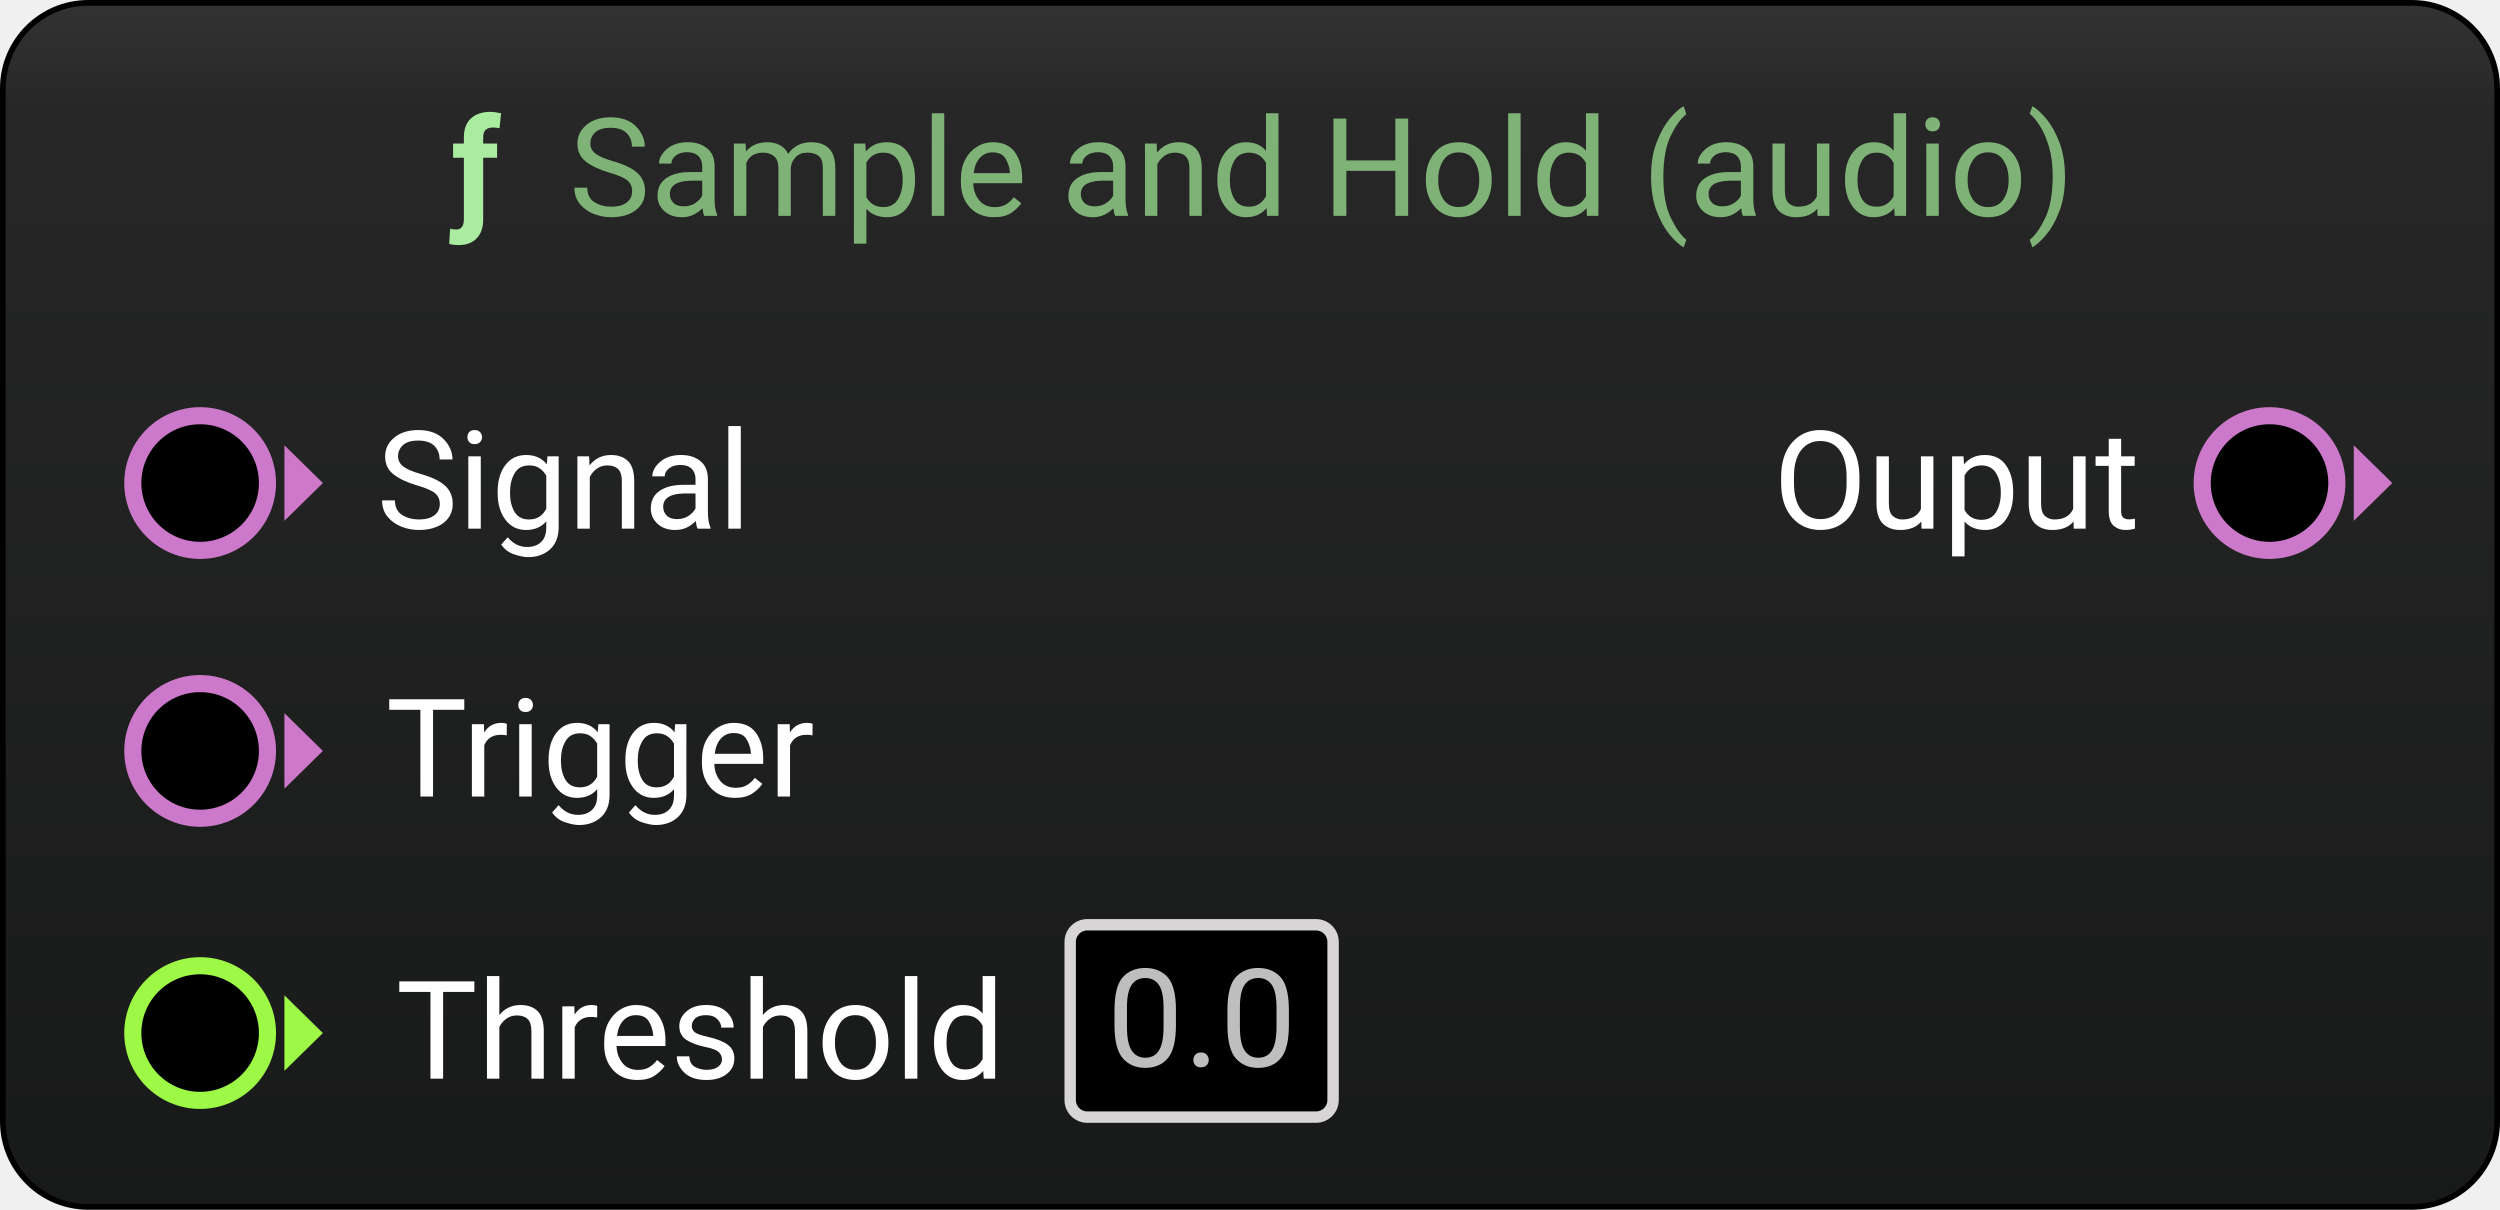
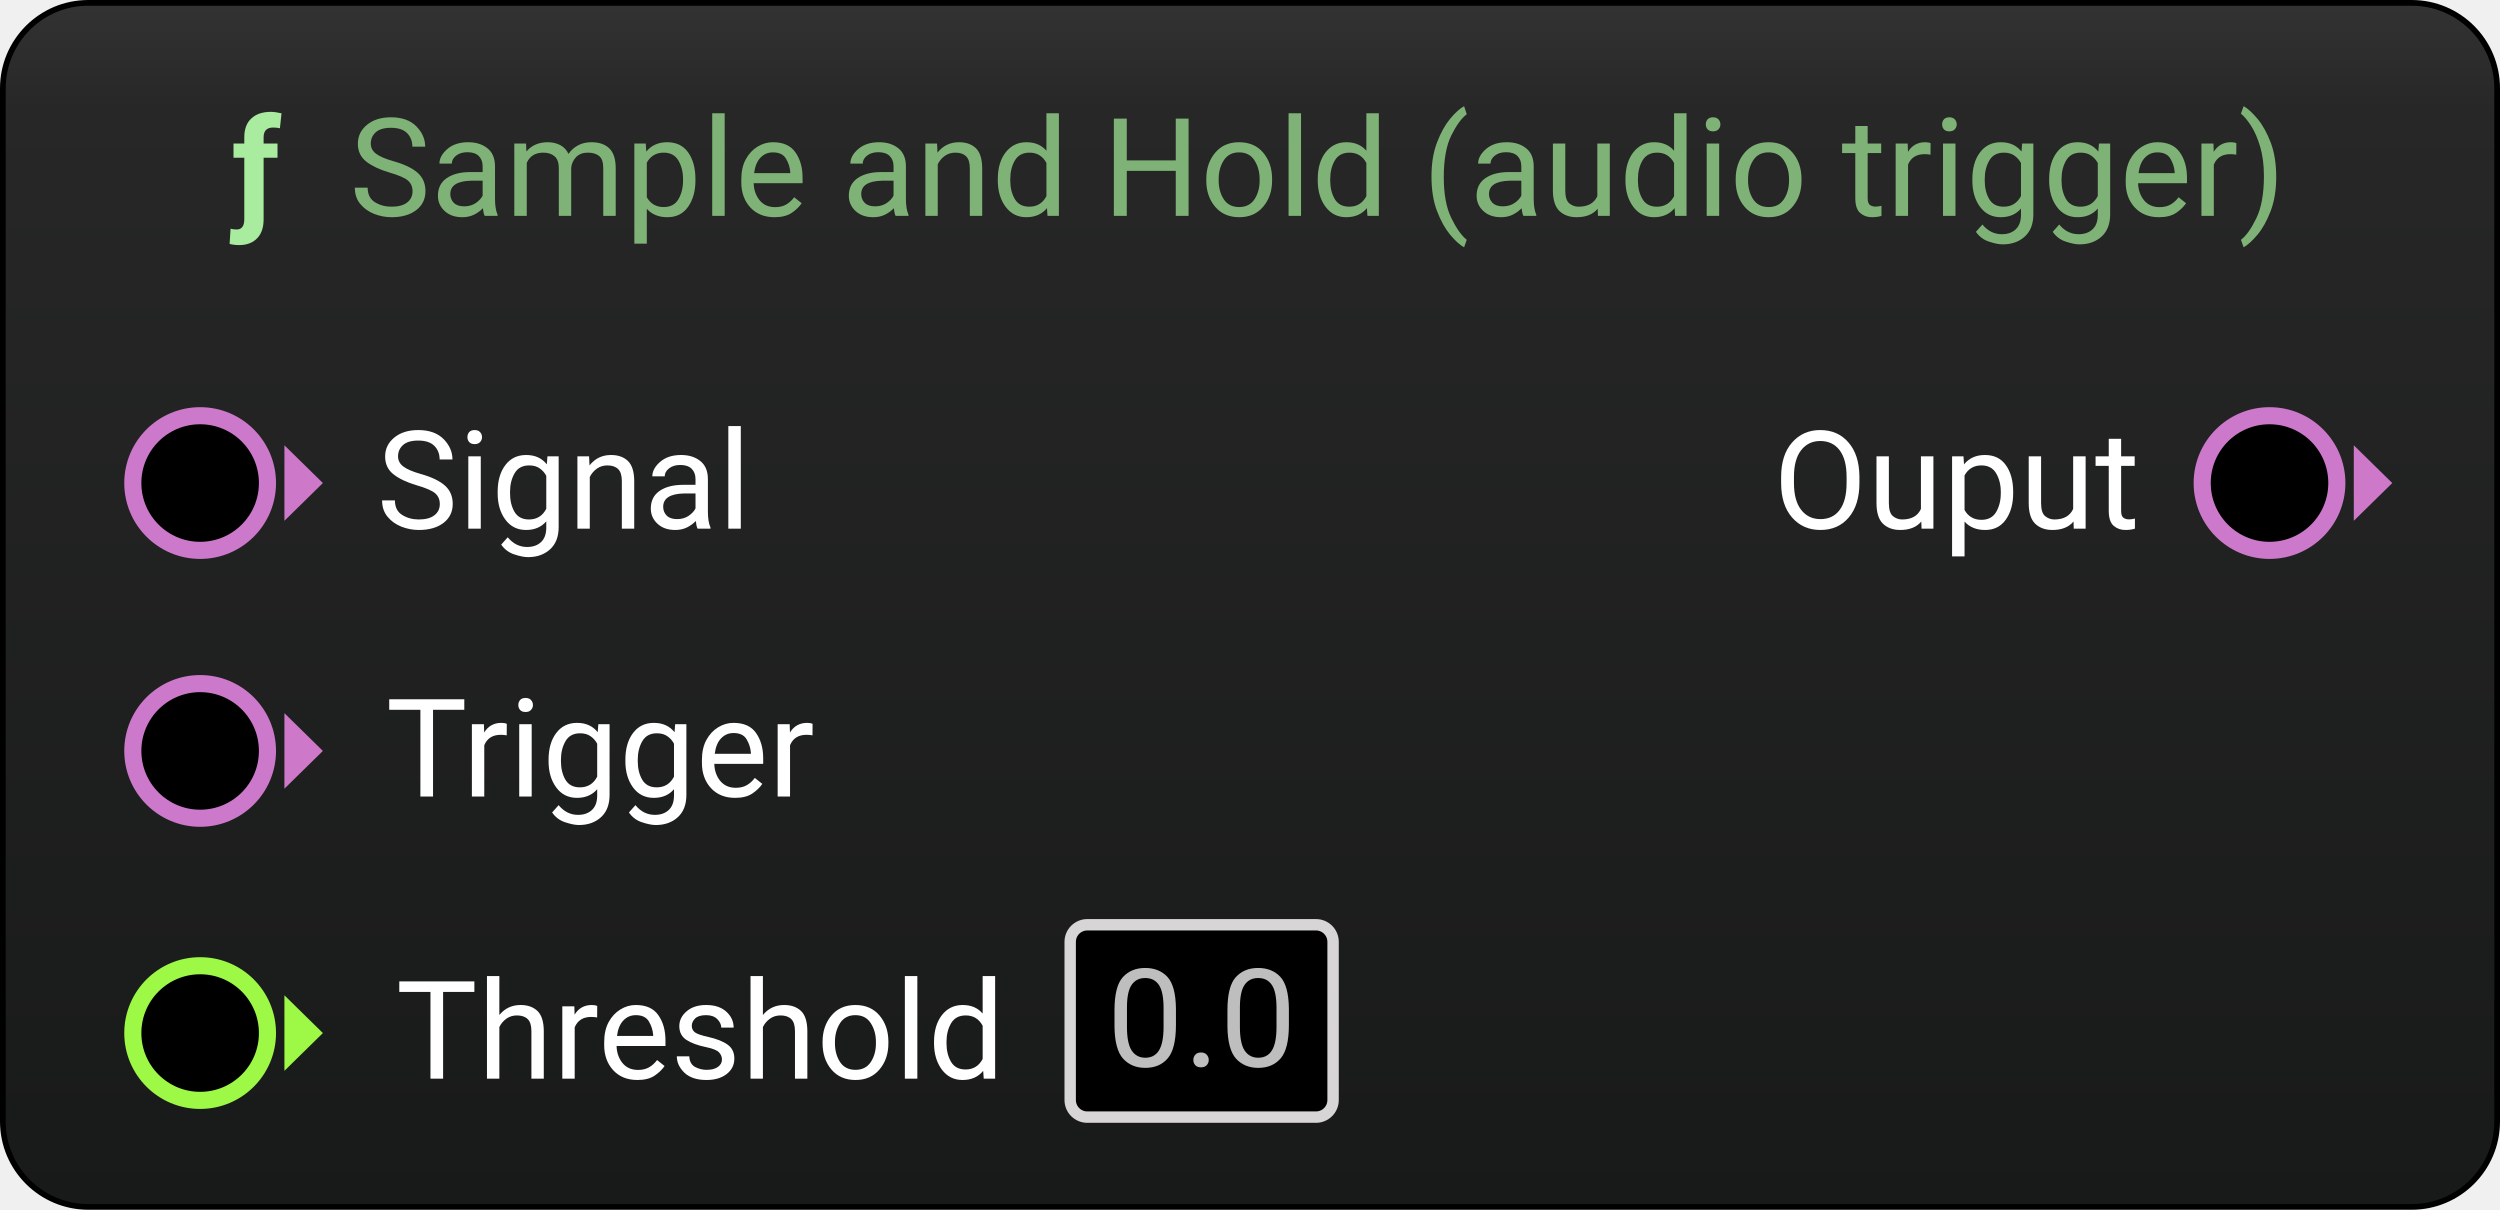
<svg xmlns="http://www.w3.org/2000/svg" xmlns:xlink="http://www.w3.org/1999/xlink" version="1.1" viewBox="-807.875 1617.5 438.625 212.25" width="438.625" height="212.25">
  <defs>
    <linearGradient x1="0" x2="1" id="Gradient" gradientUnits="userSpaceOnUse">
      <stop offset="0" stop-color="#181a19" />
      <stop offset=".908" stop-color="#262726" />
      <stop offset="1" stop-color="#333" />
    </linearGradient>
    <linearGradient id="Obj_Gradient" xlink:href="#Gradient" gradientTransform="translate(-588.5625 1829.25) rotate(-90) scale(211.25)" />
  </defs>
  <g id="Canvas_1" stroke-opacity="1" fill-opacity="1" stroke-dasharray="none" fill="none" stroke="none">
    <g id="Canvas_1_Layer_1">
      <g id="Graphic_637">
        <path d="M -792.375 1618 L -384.75 1618 C -376.466 1618 -369.75 1624.716 -369.75 1633 L -369.75 1814.25 C -369.75 1822.534 -376.466 1829.25 -384.75 1829.25 L -792.375 1829.25 C -800.659 1829.25 -807.375 1822.534 -807.375 1814.25 L -807.375 1633 C -807.375 1624.716 -800.659 1618 -792.375 1618 Z" fill="url(#Obj_Gradient)" />
        <path d="M -792.375 1618 L -384.75 1618 C -376.466 1618 -369.75 1624.716 -369.75 1633 L -369.75 1814.25 C -369.75 1822.534 -376.466 1829.25 -384.75 1829.25 L -792.375 1829.25 C -800.659 1829.25 -807.375 1822.534 -807.375 1814.25 L -807.375 1633 C -807.375 1624.716 -800.659 1618 -792.375 1618 Z" stroke="black" stroke-linecap="round" stroke-linejoin="round" stroke-width="1" />
      </g>
      <g id="Graphic_638">
-         <text transform="translate(-728.6602 1633.375)" fill="#a9ec9f">
+         <text transform="translate(-767.1856 1633.375)" fill="#a9ec9f">
          <tspan font-family="Roboto" font-weight="bold" font-size="24" fill="#a9ec9f" x="0" y="22" xml:space="preserve">ƒ</tspan>
          <tspan font-family="Roboto" font-size="24" fill="#7f7f7f" y="22" xml:space="preserve"> </tspan>
-           <tspan font-family="Roboto" font-size="24" fill="#7fb276" y="22" xml:space="preserve">Sample and Hold (audio)</tspan>
+           <tspan font-family="Roboto" font-size="24" fill="#7fb276" y="22" xml:space="preserve">Sample and Hold (audio trigger)</tspan>
        </text>
      </g>
      <g id="Group_644">
        <g id="Graphic_646">
          <circle cx="-409.688" cy="1702.25" r="11.813" fill="black" />
          <circle cx="-409.688" cy="1702.25" r="11.813" stroke="#cd79cb" stroke-linecap="round" stroke-linejoin="round" stroke-width="3" />
        </g>
        <g id="Graphic_645">
          <path d="M -394.902 1695.625 L -388.152 1702.25 L -394.902 1708.875 Z" fill="#ce78ca" />
          <path d="M -394.902 1695.625 L -388.152 1702.25 L -394.902 1708.875 Z" stroke="black" stroke-linecap="round" stroke-linejoin="round" stroke-width="0" />
        </g>
      </g>
      <g id="Graphic_647">
        <text transform="translate(-496.7656 1688.25)" fill="white">
          <tspan font-family="Roboto" font-size="24" fill="white" x="0" y="22" xml:space="preserve">Ouput</tspan>
        </text>
      </g>
      <g id="Graphic_648">
        <text transform="translate(-741.7881 1688.25)" fill="white">
          <tspan font-family="Roboto" font-size="24" fill="white" x="0" y="22" xml:space="preserve">Signal</tspan>
        </text>
      </g>
      <g id="Group_649">
        <g id="Graphic_651">
          <circle cx="-772.761" cy="1702.25" r="11.813" fill="black" />
          <circle cx="-772.761" cy="1702.25" r="11.813" stroke="#cd79cb" stroke-linecap="round" stroke-linejoin="round" stroke-width="3" />
        </g>
        <g id="Graphic_650">
          <path d="M -757.975 1695.625 L -751.225 1702.25 L -757.975 1708.875 Z" fill="#ce78ca" />
          <path d="M -757.975 1695.625 L -751.225 1702.25 L -757.975 1708.875 Z" stroke="black" stroke-linecap="round" stroke-linejoin="round" stroke-width="0" />
        </g>
      </g>
      <g id="Graphic_670">
        <text transform="translate(-740.1804 1735.25)" fill="white">
          <tspan font-family="Roboto" font-size="24" fill="white" x="0" y="22" xml:space="preserve">Trigger</tspan>
        </text>
      </g>
      <g id="Group_684">
        <g id="Graphic_686">
          <circle cx="-772.761" cy="1749.25" r="11.813" fill="black" />
          <circle cx="-772.761" cy="1749.25" r="11.813" stroke="#cd79cb" stroke-linecap="round" stroke-linejoin="round" stroke-width="3" />
        </g>
        <g id="Graphic_685">
          <path d="M -757.975 1742.625 L -751.225 1749.25 L -757.975 1755.875 Z" fill="#ce78ca" />
          <path d="M -757.975 1742.625 L -751.225 1749.25 L -757.975 1755.875 Z" stroke="black" stroke-linecap="round" stroke-linejoin="round" stroke-width="0" />
        </g>
      </g>
      <g id="Group_681">
        <g id="Graphic_683">
          <circle cx="-772.761" cy="1798.75" r="11.813" fill="black" />
          <circle cx="-772.761" cy="1798.75" r="11.813" stroke="#9df945" stroke-linecap="round" stroke-linejoin="round" stroke-width="3" />
        </g>
        <g id="Graphic_682">
          <path d="M -757.975 1792.125 L -751.225 1798.75 L -757.975 1805.375 Z" fill="#9df945" />
          <path d="M -757.975 1792.125 L -751.225 1798.75 L -757.975 1805.375 Z" stroke="#9df945" stroke-linecap="round" stroke-linejoin="round" stroke-width="0" />
        </g>
      </g>
      <g id="Graphic_680">
        <text transform="translate(-738.4131 1784.75)" fill="white">
          <tspan font-family="Roboto" font-size="24" fill="white" x="0" y="22" xml:space="preserve">Threshold</tspan>
        </text>
      </g>
      <g id="Graphic_679">
        <path d="M -617.11 1779.75 L -576.985 1779.75 C -575.328 1779.75 -573.985 1781.093 -573.985 1782.75 L -573.985 1810.5 C -573.985 1812.157 -575.328 1813.5 -576.985 1813.5 L -617.11 1813.5 C -618.767 1813.5 -620.11 1812.157 -620.11 1810.5 L -620.11 1782.75 C -620.11 1781.093 -618.767 1779.75 -617.11 1779.75 Z" fill="black" />
        <path d="M -617.11 1779.75 L -576.985 1779.75 C -575.328 1779.75 -573.985 1781.093 -573.985 1782.75 L -573.985 1810.5 C -573.985 1812.157 -575.328 1813.5 -576.985 1813.5 L -617.11 1813.5 C -618.767 1813.5 -620.11 1812.157 -620.11 1810.5 L -620.11 1782.75 C -620.11 1781.093 -618.767 1779.75 -617.11 1779.75 Z" stroke="#d7d5d5" stroke-linecap="round" stroke-linejoin="round" stroke-width="2" />
        <text transform="translate(-615.1103 1782.625)" fill="#bfbebf">
          <tspan font-family="Roboto" font-size="24" fill="#bfbebf" x="1.428" y="22" xml:space="preserve">0.0</tspan>
        </text>
      </g>
    </g>
  </g>
</svg>
